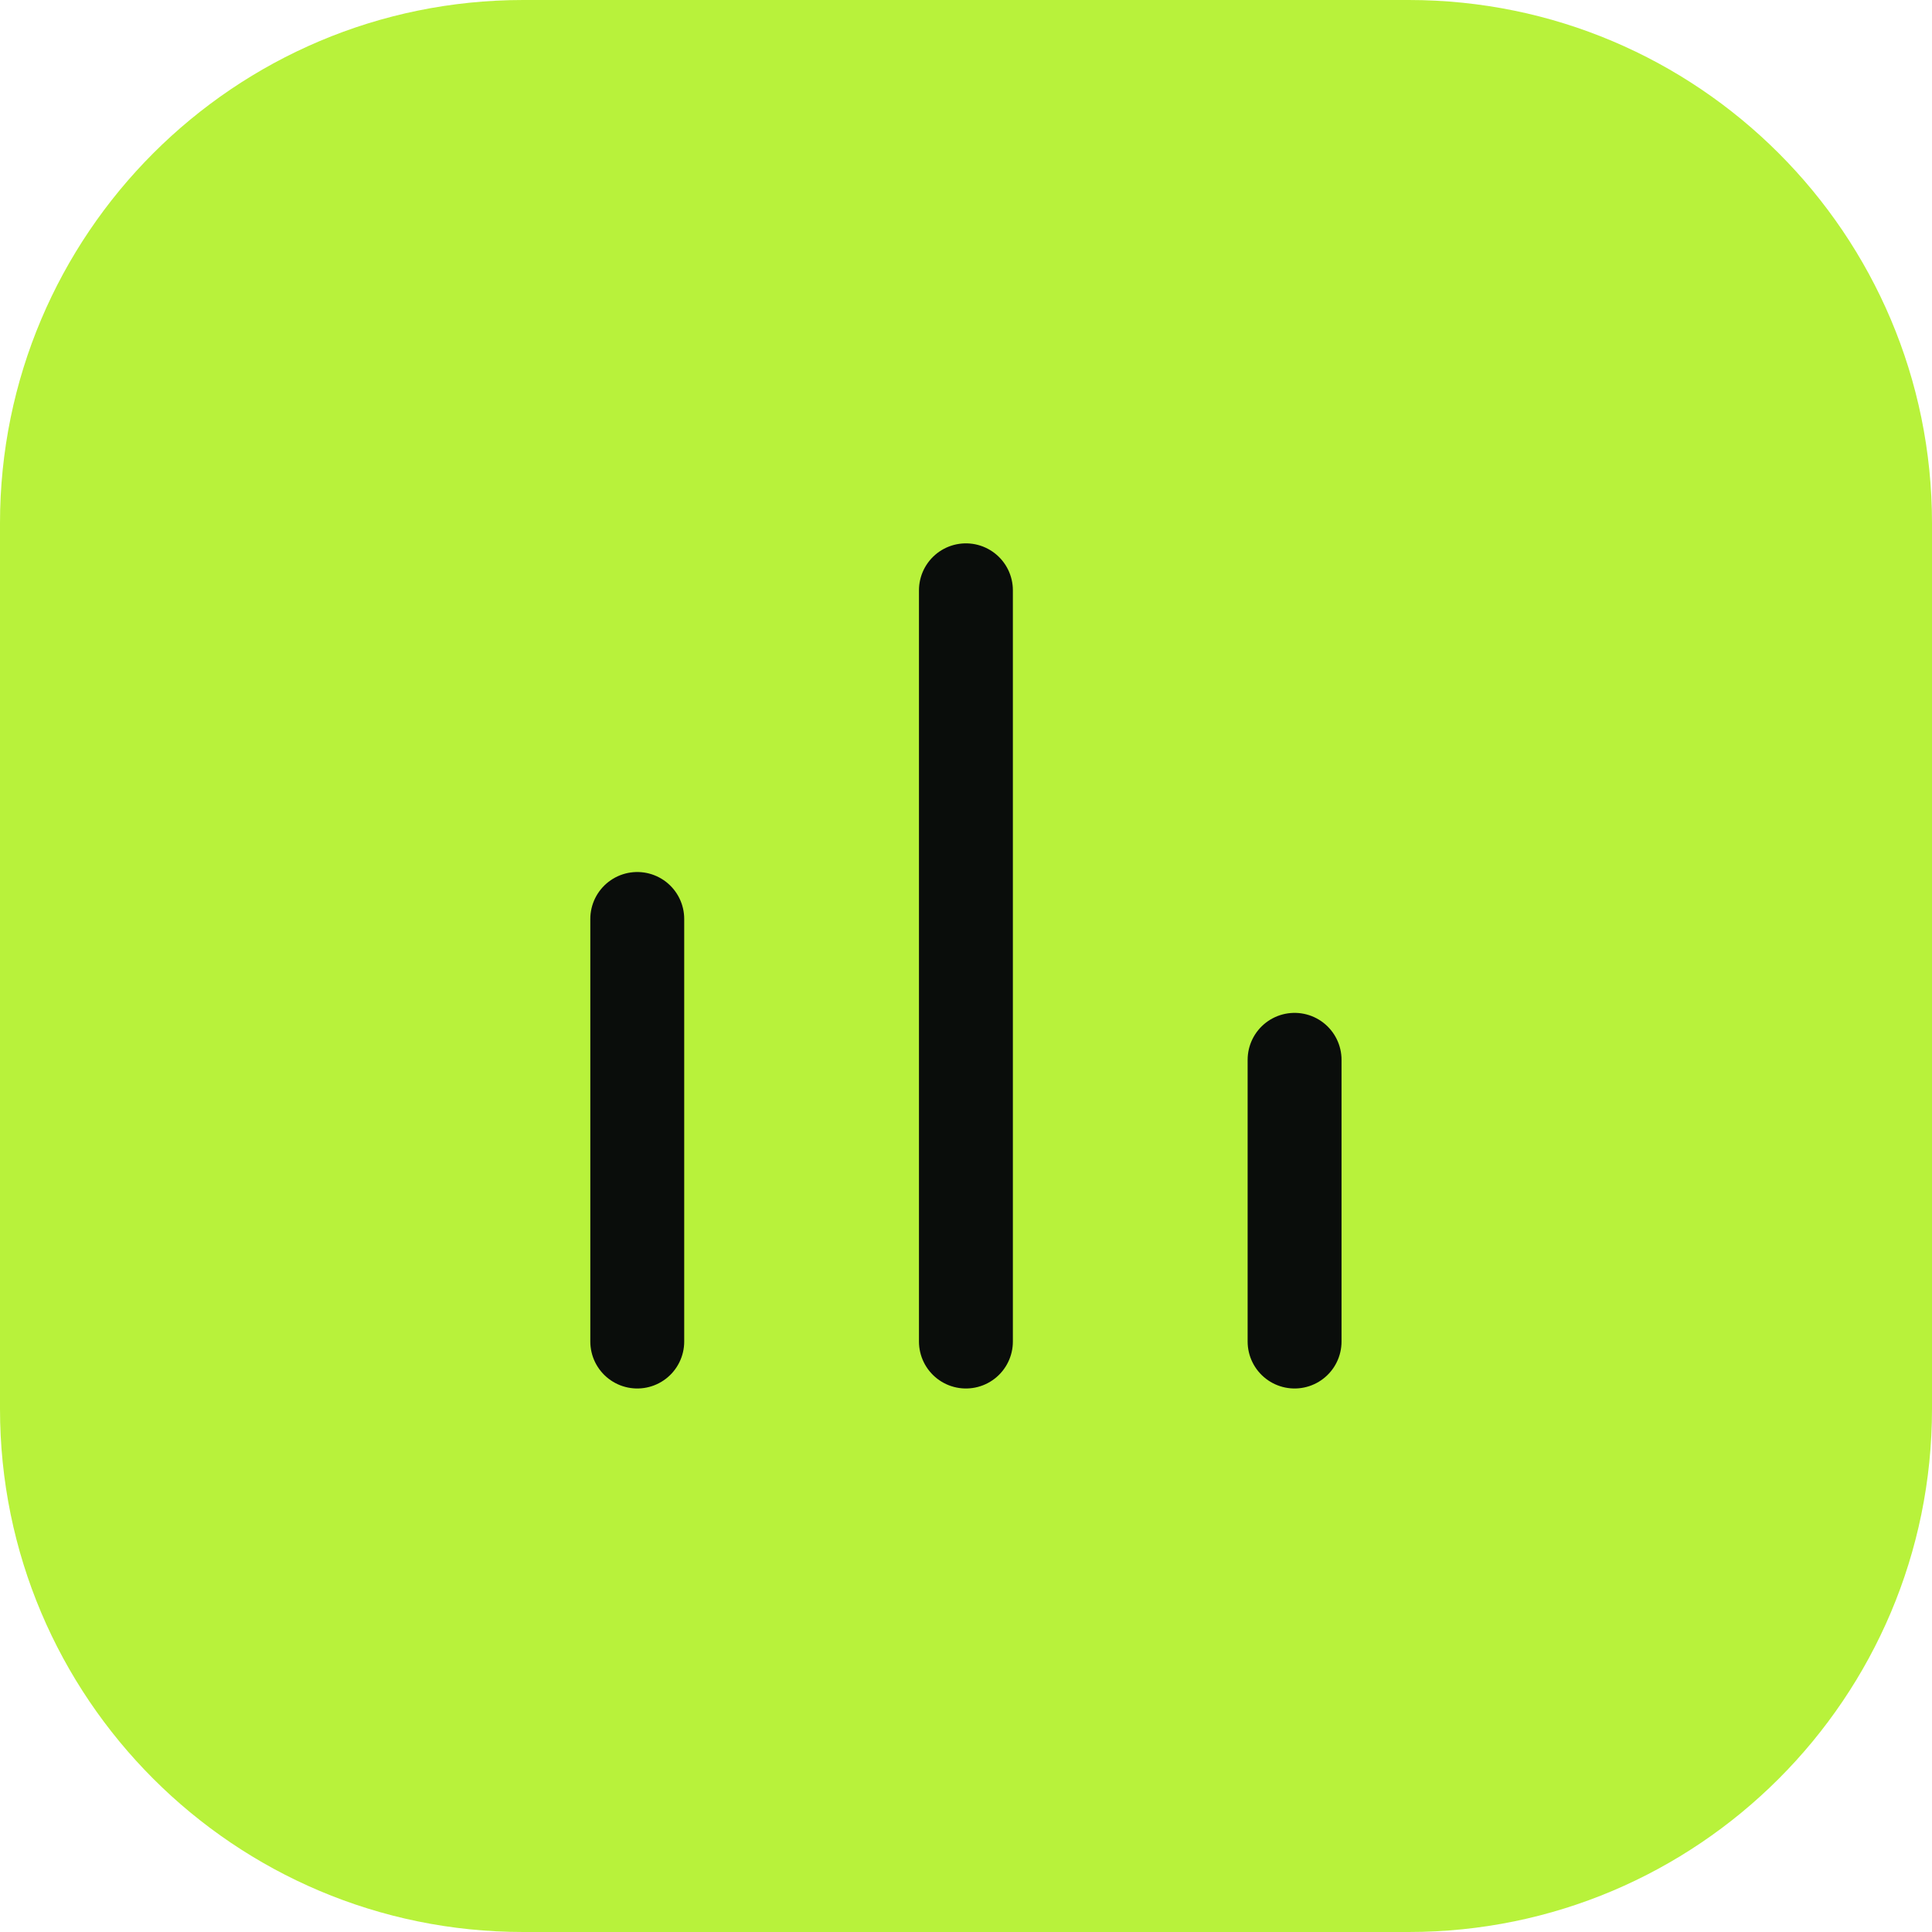
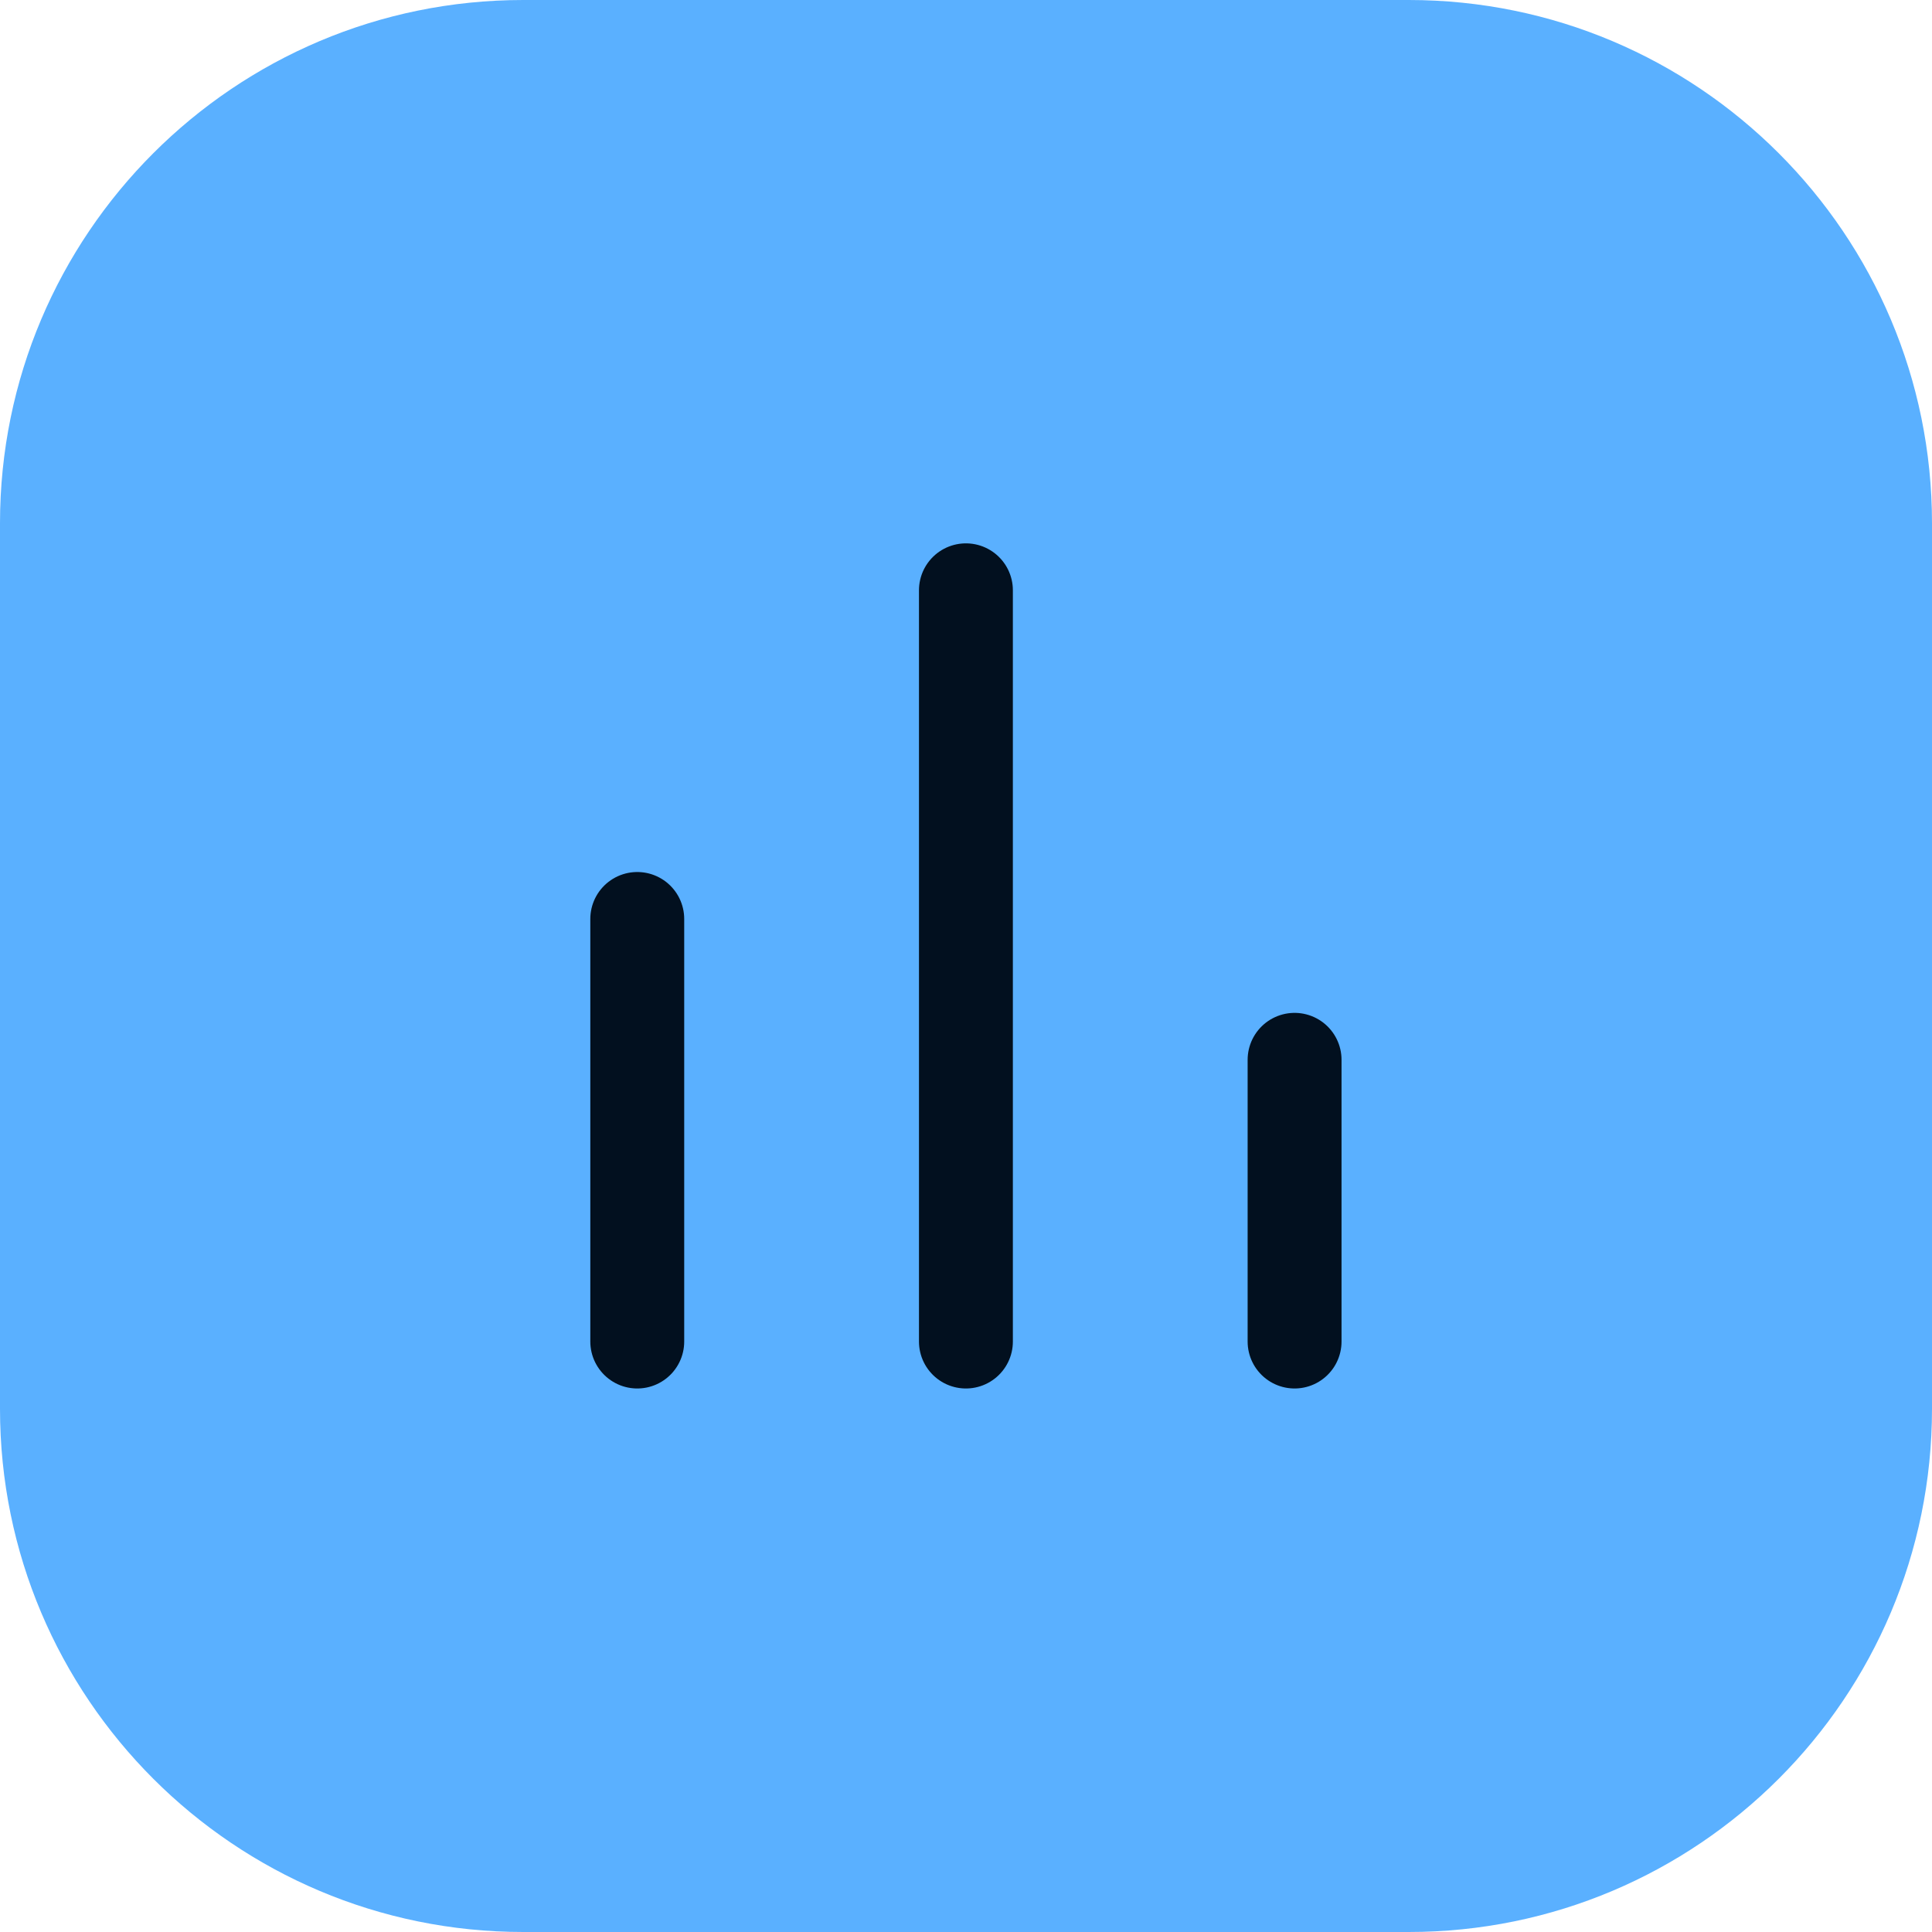
<svg xmlns="http://www.w3.org/2000/svg" viewBox="0 0 96 96">
-   <style>.t{fill:#B8F23B}.g{stroke:#0A0D0B}@media (prefers-color-scheme:light){.t{fill:#0A0D0B}.g{stroke:#B8F23B}}</style>
+   <style>.t{fill:#5ab0ff}.g{stroke:#02101f}@media (prefers-color-scheme:light){.t{fill:#080d14}.g{stroke:#5ab0ff}}</style>
  <rect class="t" width="96" height="96" rx="26" />
  <path class="g" transform="translate(20 20) scale(2.333)" d="M5 20V11M12 20V4M19 20v-6" fill="none" stroke-width="2" stroke-linecap="round" stroke-linejoin="round" />
</svg>
